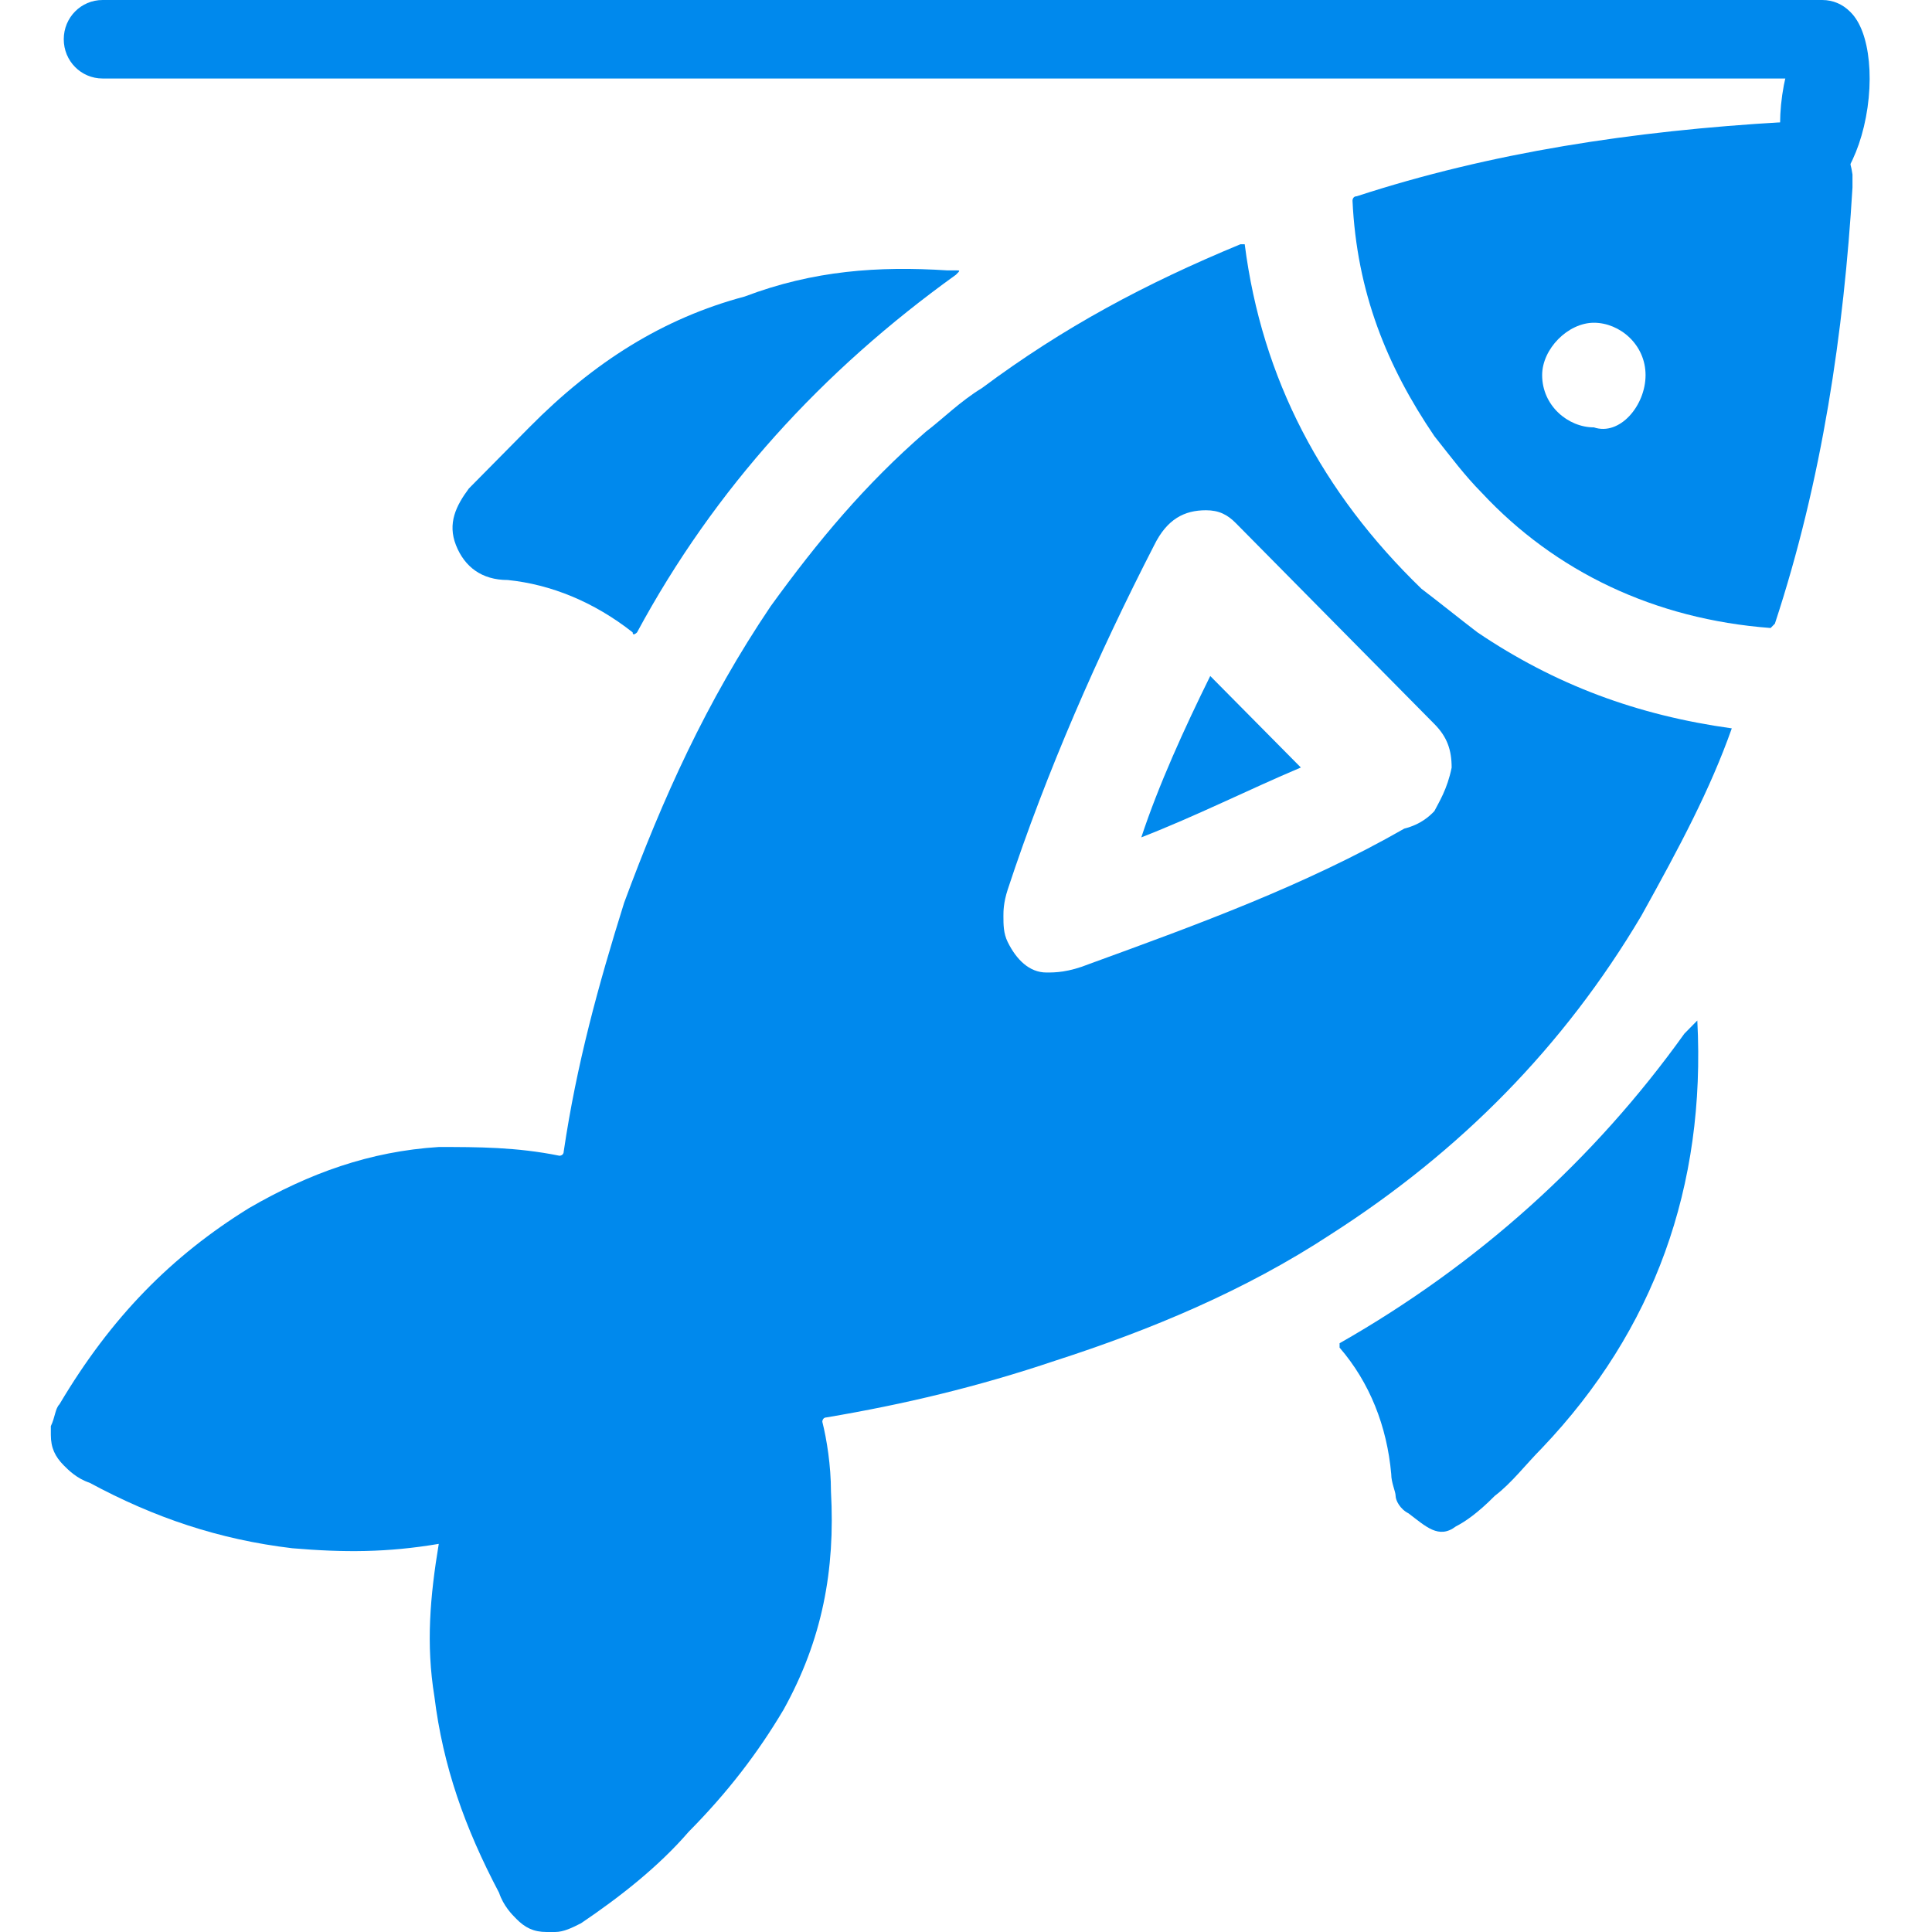
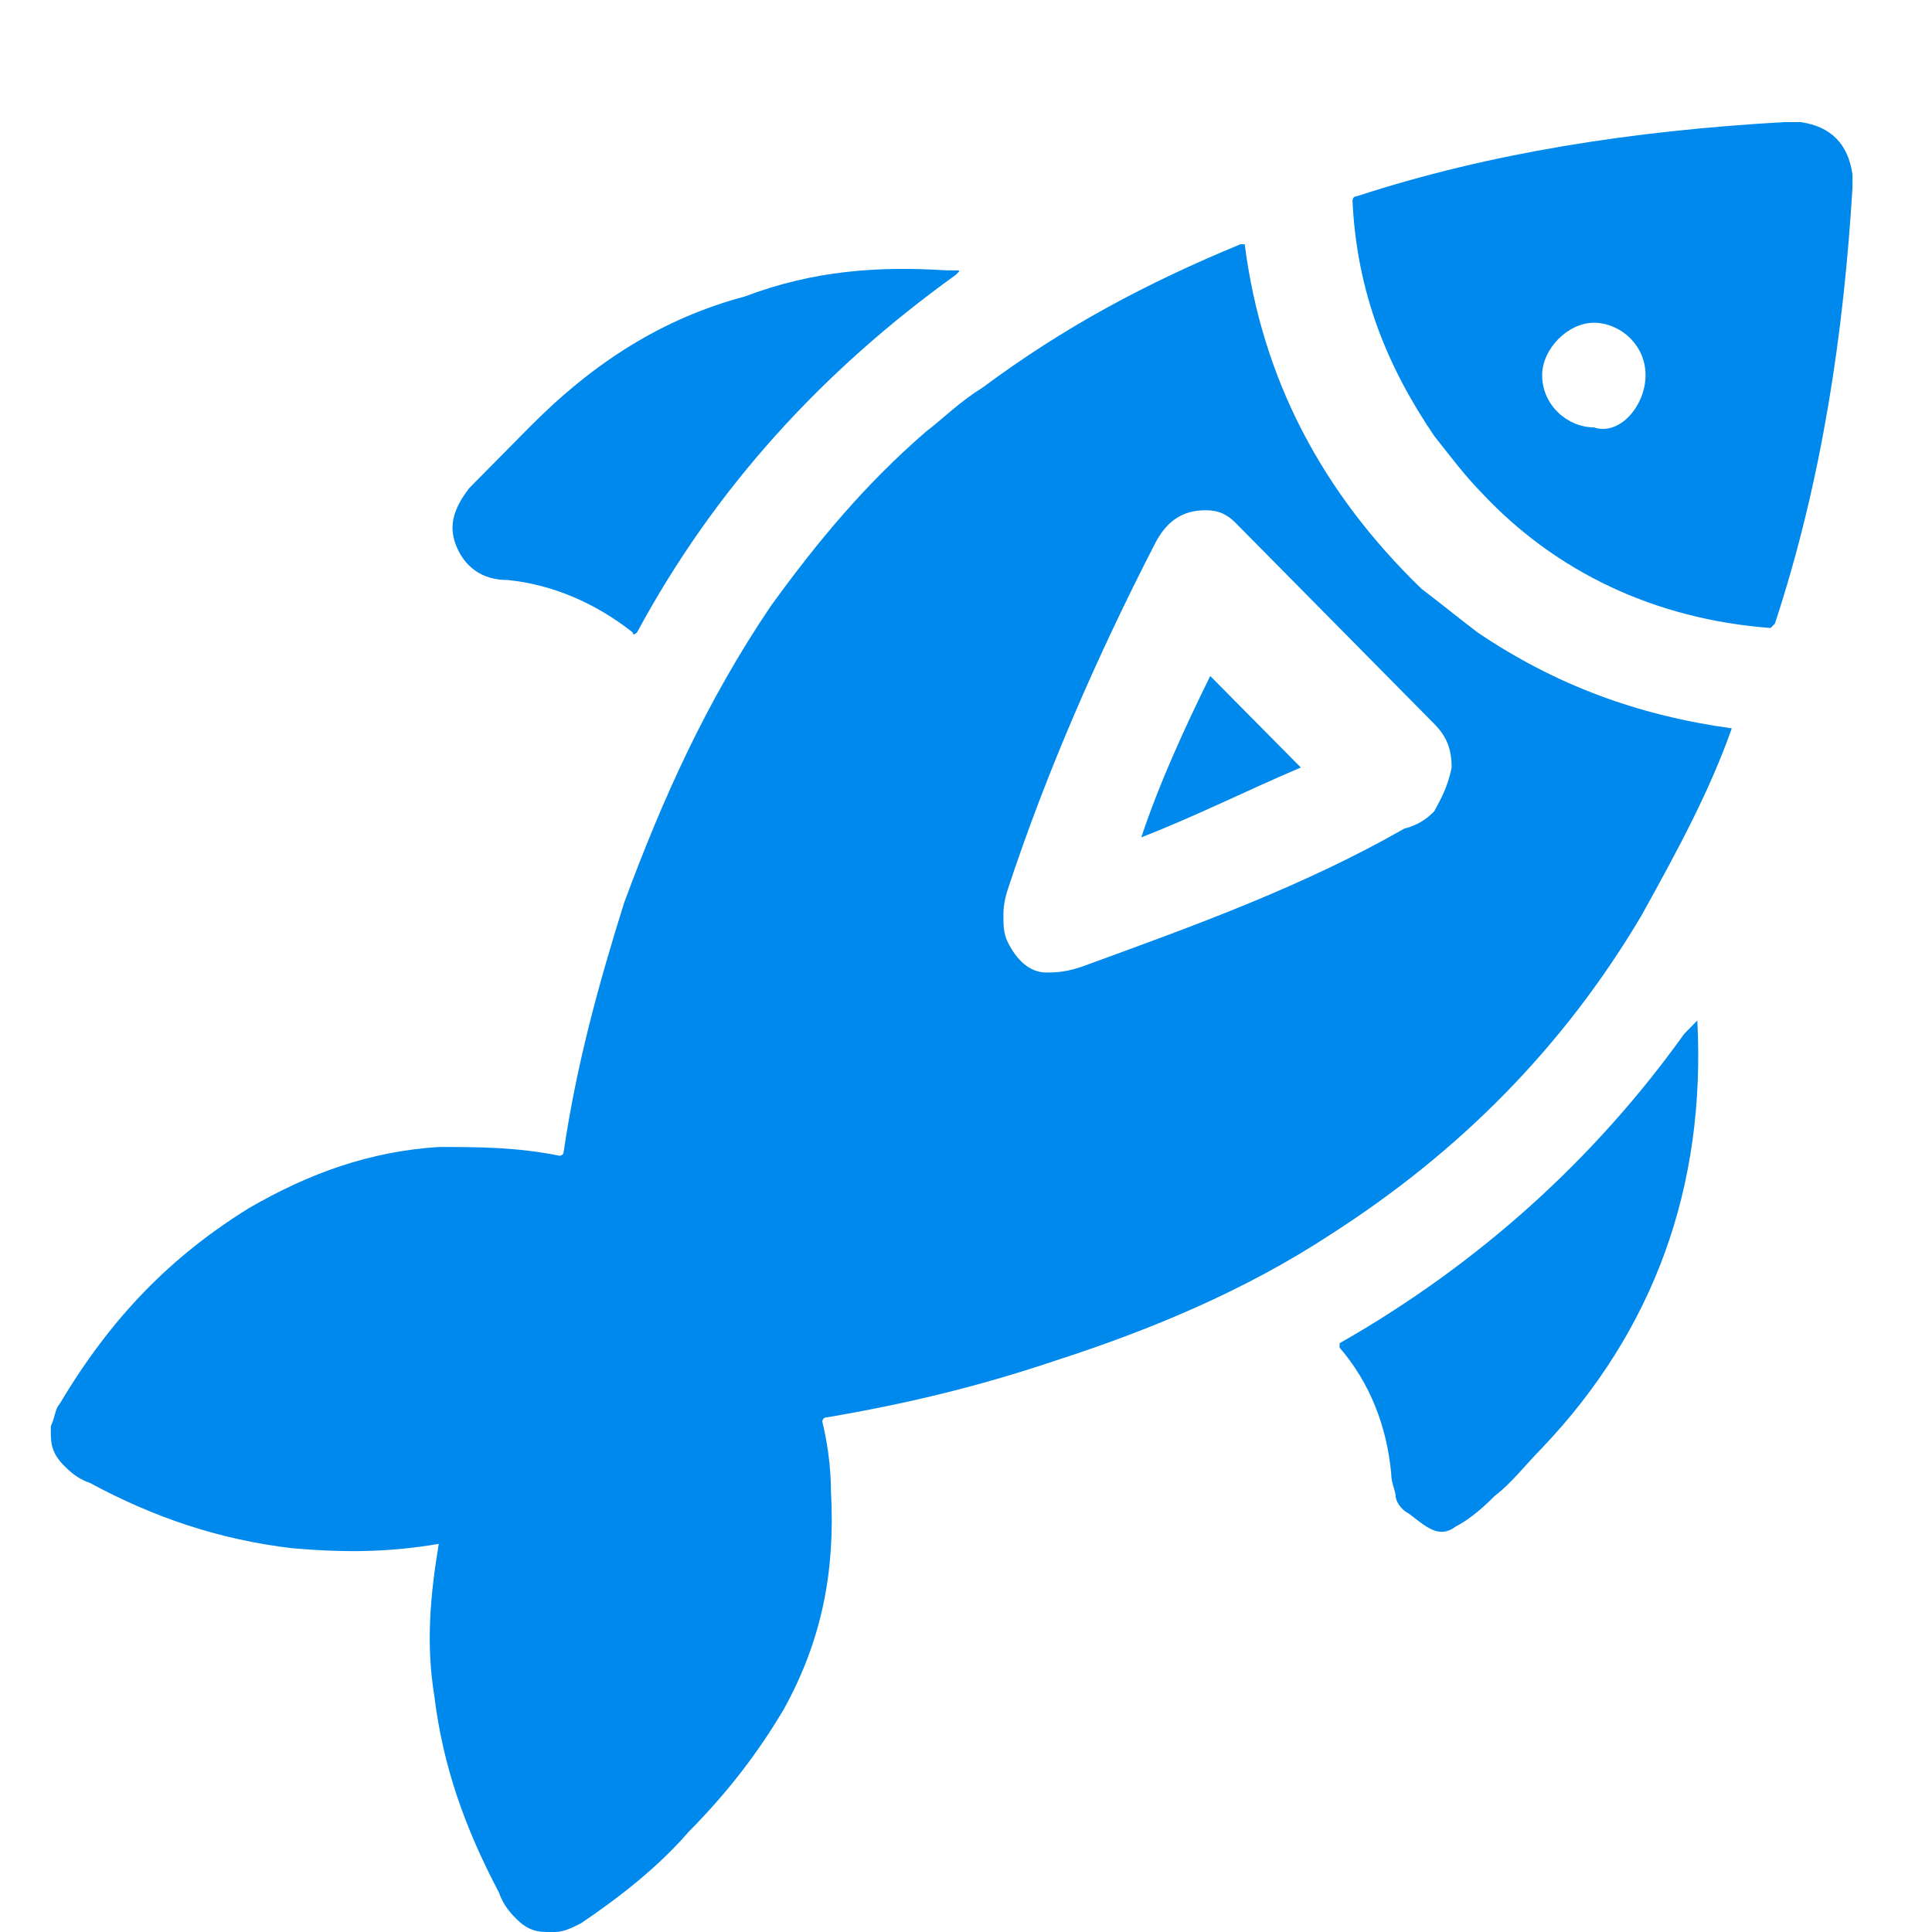
<svg xmlns="http://www.w3.org/2000/svg" width="19" height="19" viewBox="0 0 19 19" fill="none">
-   <path d="M17.54 1.201H17.709C18.006 1.244 18.176 1.415 18.218 1.716V1.844C18.133 3.26 17.921 4.718 17.455 6.133L17.413 6.176C16.268 6.09 15.293 5.619 14.573 4.847C14.403 4.675 14.276 4.503 14.106 4.289C13.64 3.603 13.343 2.874 13.301 1.973C13.301 1.973 13.301 1.93 13.343 1.93C14.657 1.501 16.056 1.287 17.54 1.201ZM16.183 3.689C16.183 3.388 15.929 3.174 15.675 3.174C15.42 3.174 15.166 3.431 15.166 3.689C15.166 3.989 15.42 4.203 15.675 4.203C15.929 4.289 16.183 3.989 16.183 3.689Z" fill="#0089ED" />
+   <path d="M17.54 1.201H17.709C18.006 1.244 18.175 1.415 18.218 1.716V1.844C18.133 3.26 17.921 4.718 17.455 6.133L17.412 6.176C16.268 6.09 15.293 5.619 14.572 4.847C14.403 4.675 14.276 4.503 14.106 4.289C13.64 3.603 13.343 2.874 13.301 1.973C13.301 1.973 13.301 1.93 13.343 1.93C14.657 1.501 16.056 1.287 17.54 1.201ZM16.183 3.689C16.183 3.388 15.929 3.174 15.675 3.174C15.42 3.174 15.166 3.431 15.166 3.689C15.166 3.989 15.42 4.203 15.675 4.203C15.929 4.289 16.183 3.989 16.183 3.689Z" fill="#0089ED" />
  <path d="M9.316 2.659C9.359 2.659 9.359 2.659 9.401 2.659C9.444 2.659 9.444 2.659 9.401 2.702C8.087 3.646 7.028 4.804 6.265 6.219C6.265 6.219 6.222 6.262 6.222 6.219C5.841 5.919 5.417 5.747 4.993 5.704C4.739 5.704 4.569 5.576 4.484 5.361C4.4 5.147 4.484 4.975 4.611 4.804C4.823 4.589 4.993 4.418 5.205 4.203C5.841 3.56 6.519 3.131 7.324 2.916C8.002 2.659 8.638 2.616 9.316 2.659Z" fill="#0089ED" />
  <path d="M13.852 14.883C13.767 14.84 13.725 14.754 13.725 14.711C13.725 14.668 13.682 14.582 13.682 14.497C13.64 14.025 13.47 13.596 13.174 13.253V13.21C14.53 12.438 15.675 11.409 16.565 10.165C16.607 10.122 16.65 10.079 16.692 10.036C16.777 11.666 16.268 13.081 15.166 14.239C14.996 14.411 14.869 14.582 14.7 14.711C14.53 14.883 14.403 14.968 14.318 15.011C14.149 15.14 14.022 15.011 13.852 14.883Z" fill="#0089ED" />
  <path d="M17.031 7.163C16.099 7.034 15.293 6.734 14.53 6.219C14.361 6.09 14.149 5.919 13.979 5.79C13.004 4.846 12.411 3.731 12.241 2.402C12.241 2.402 12.241 2.402 12.199 2.402C11.266 2.788 10.461 3.217 9.656 3.817C9.444 3.946 9.274 4.117 9.105 4.246C8.511 4.761 8.045 5.318 7.579 5.962C6.943 6.905 6.519 7.849 6.138 8.878C5.883 9.693 5.671 10.465 5.544 11.323C5.544 11.366 5.502 11.366 5.502 11.366C5.078 11.28 4.696 11.28 4.315 11.28C3.637 11.323 3.043 11.537 2.45 11.88C1.687 12.352 1.093 12.953 0.585 13.81C0.542 13.853 0.542 13.939 0.5 14.025V14.111C0.5 14.239 0.542 14.325 0.627 14.411C0.67 14.454 0.754 14.54 0.881 14.582C1.517 14.925 2.153 15.14 2.874 15.226C3.382 15.269 3.806 15.269 4.315 15.183C4.23 15.697 4.188 16.169 4.272 16.684C4.357 17.37 4.569 17.971 4.908 18.614C4.951 18.743 5.035 18.828 5.078 18.871C5.163 18.957 5.247 19 5.375 19H5.459C5.544 19 5.629 18.957 5.714 18.914C6.095 18.657 6.477 18.357 6.773 18.014C7.155 17.628 7.452 17.241 7.706 16.813C8.087 16.126 8.215 15.44 8.172 14.668C8.172 14.411 8.13 14.153 8.087 13.982C8.087 13.982 8.087 13.939 8.13 13.939C8.893 13.81 9.613 13.639 10.376 13.382C11.309 13.081 12.241 12.695 13.089 12.138C14.361 11.323 15.378 10.293 16.141 9.007C16.522 8.321 16.819 7.763 17.031 7.163ZM14.106 7.977C14.064 8.02 13.979 8.106 13.81 8.149C12.835 8.707 11.775 9.093 10.715 9.479C10.503 9.564 10.376 9.564 10.291 9.564C10.122 9.564 9.995 9.436 9.91 9.264C9.868 9.178 9.868 9.093 9.868 9.007C9.868 8.964 9.868 8.878 9.91 8.749C10.291 7.591 10.8 6.433 11.351 5.361C11.478 5.104 11.648 5.018 11.86 5.018C11.987 5.018 12.072 5.061 12.156 5.147L14.106 7.12C14.233 7.248 14.276 7.377 14.276 7.549C14.233 7.763 14.149 7.892 14.106 7.977Z" fill="#0089ED" />
  <path d="M11.902 6.648C11.648 7.162 11.394 7.72 11.224 8.235C11.775 8.02 12.284 7.763 12.793 7.548L11.902 6.648Z" fill="#0089ED" />
-   <path d="M17.921 0.772H1.009C0.797 0.772 0.627 0.6 0.627 0.386C0.627 0.172 0.797 0 1.009 0H17.921C18.133 0 18.303 0.172 18.303 0.386C18.26 0.558 18.091 0.772 17.921 0.772Z" fill="#0089ED" />
-   <path d="M18.366 1.058C18.44 0.542 18.312 0.096 18.081 0.062C17.849 0.028 17.601 0.419 17.527 0.934C17.453 1.45 17.581 1.896 17.813 1.93C18.044 1.964 18.292 1.573 18.366 1.058Z" fill="#0089ED" />
</svg>
